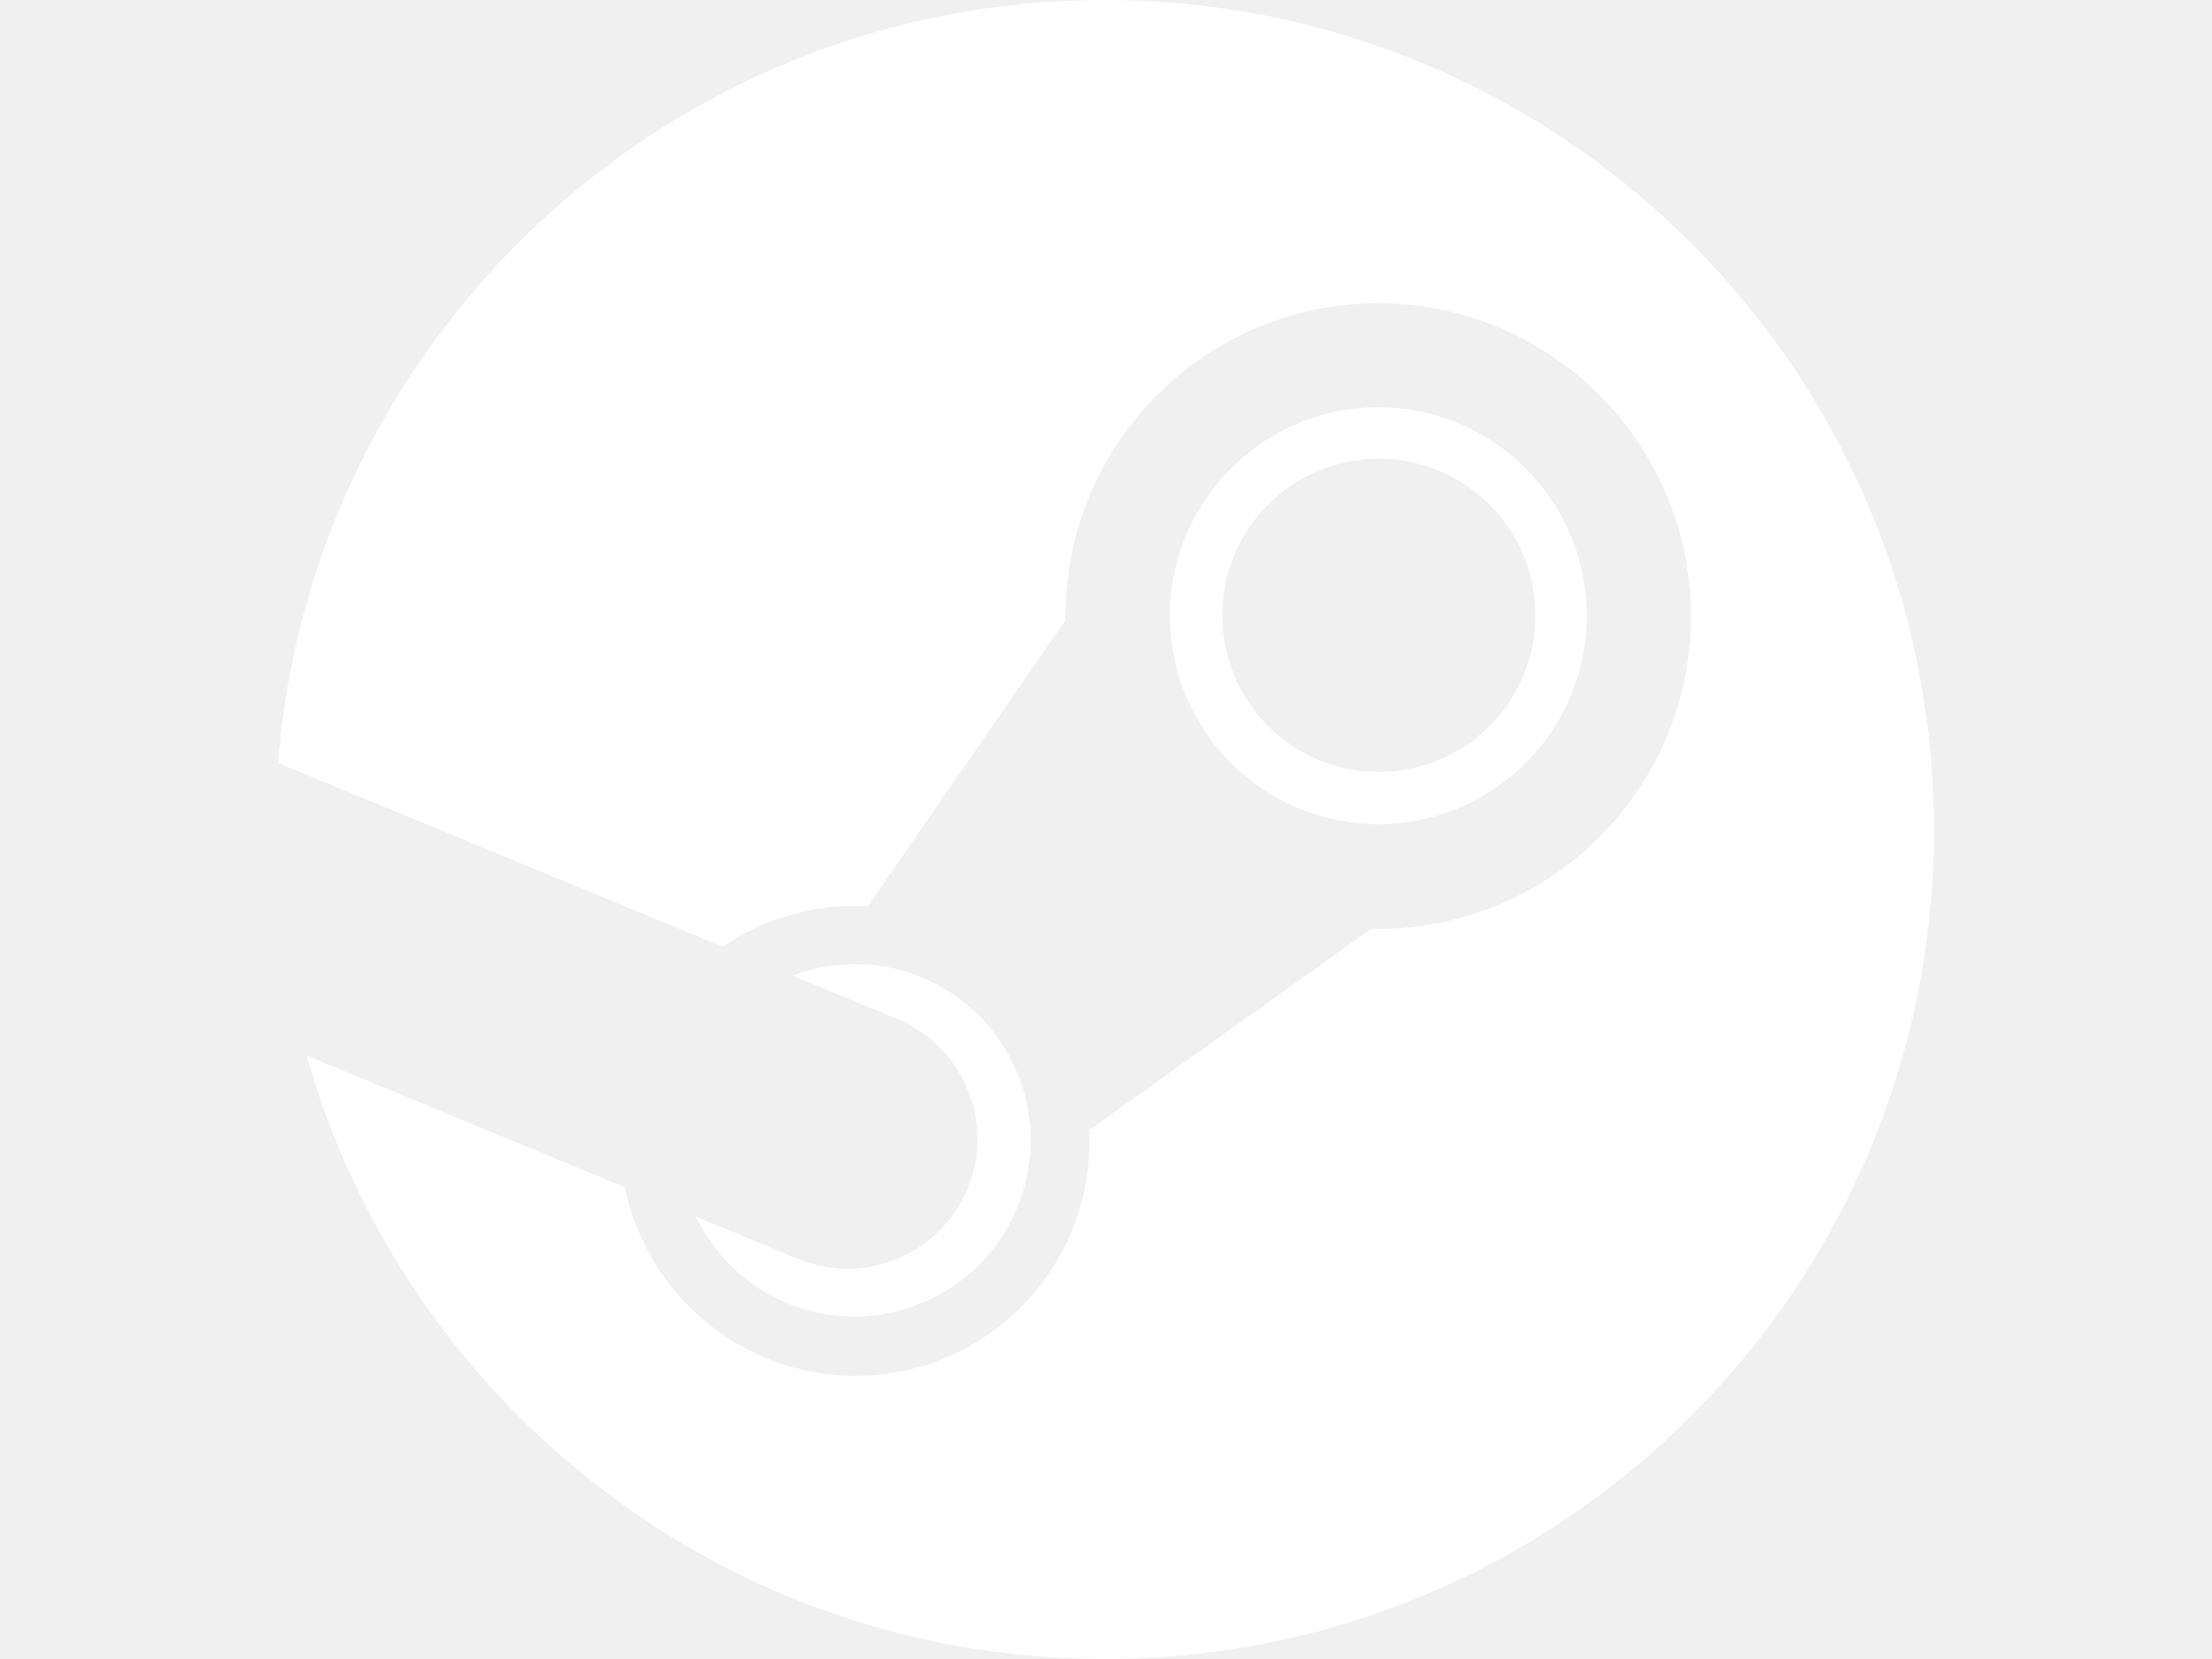
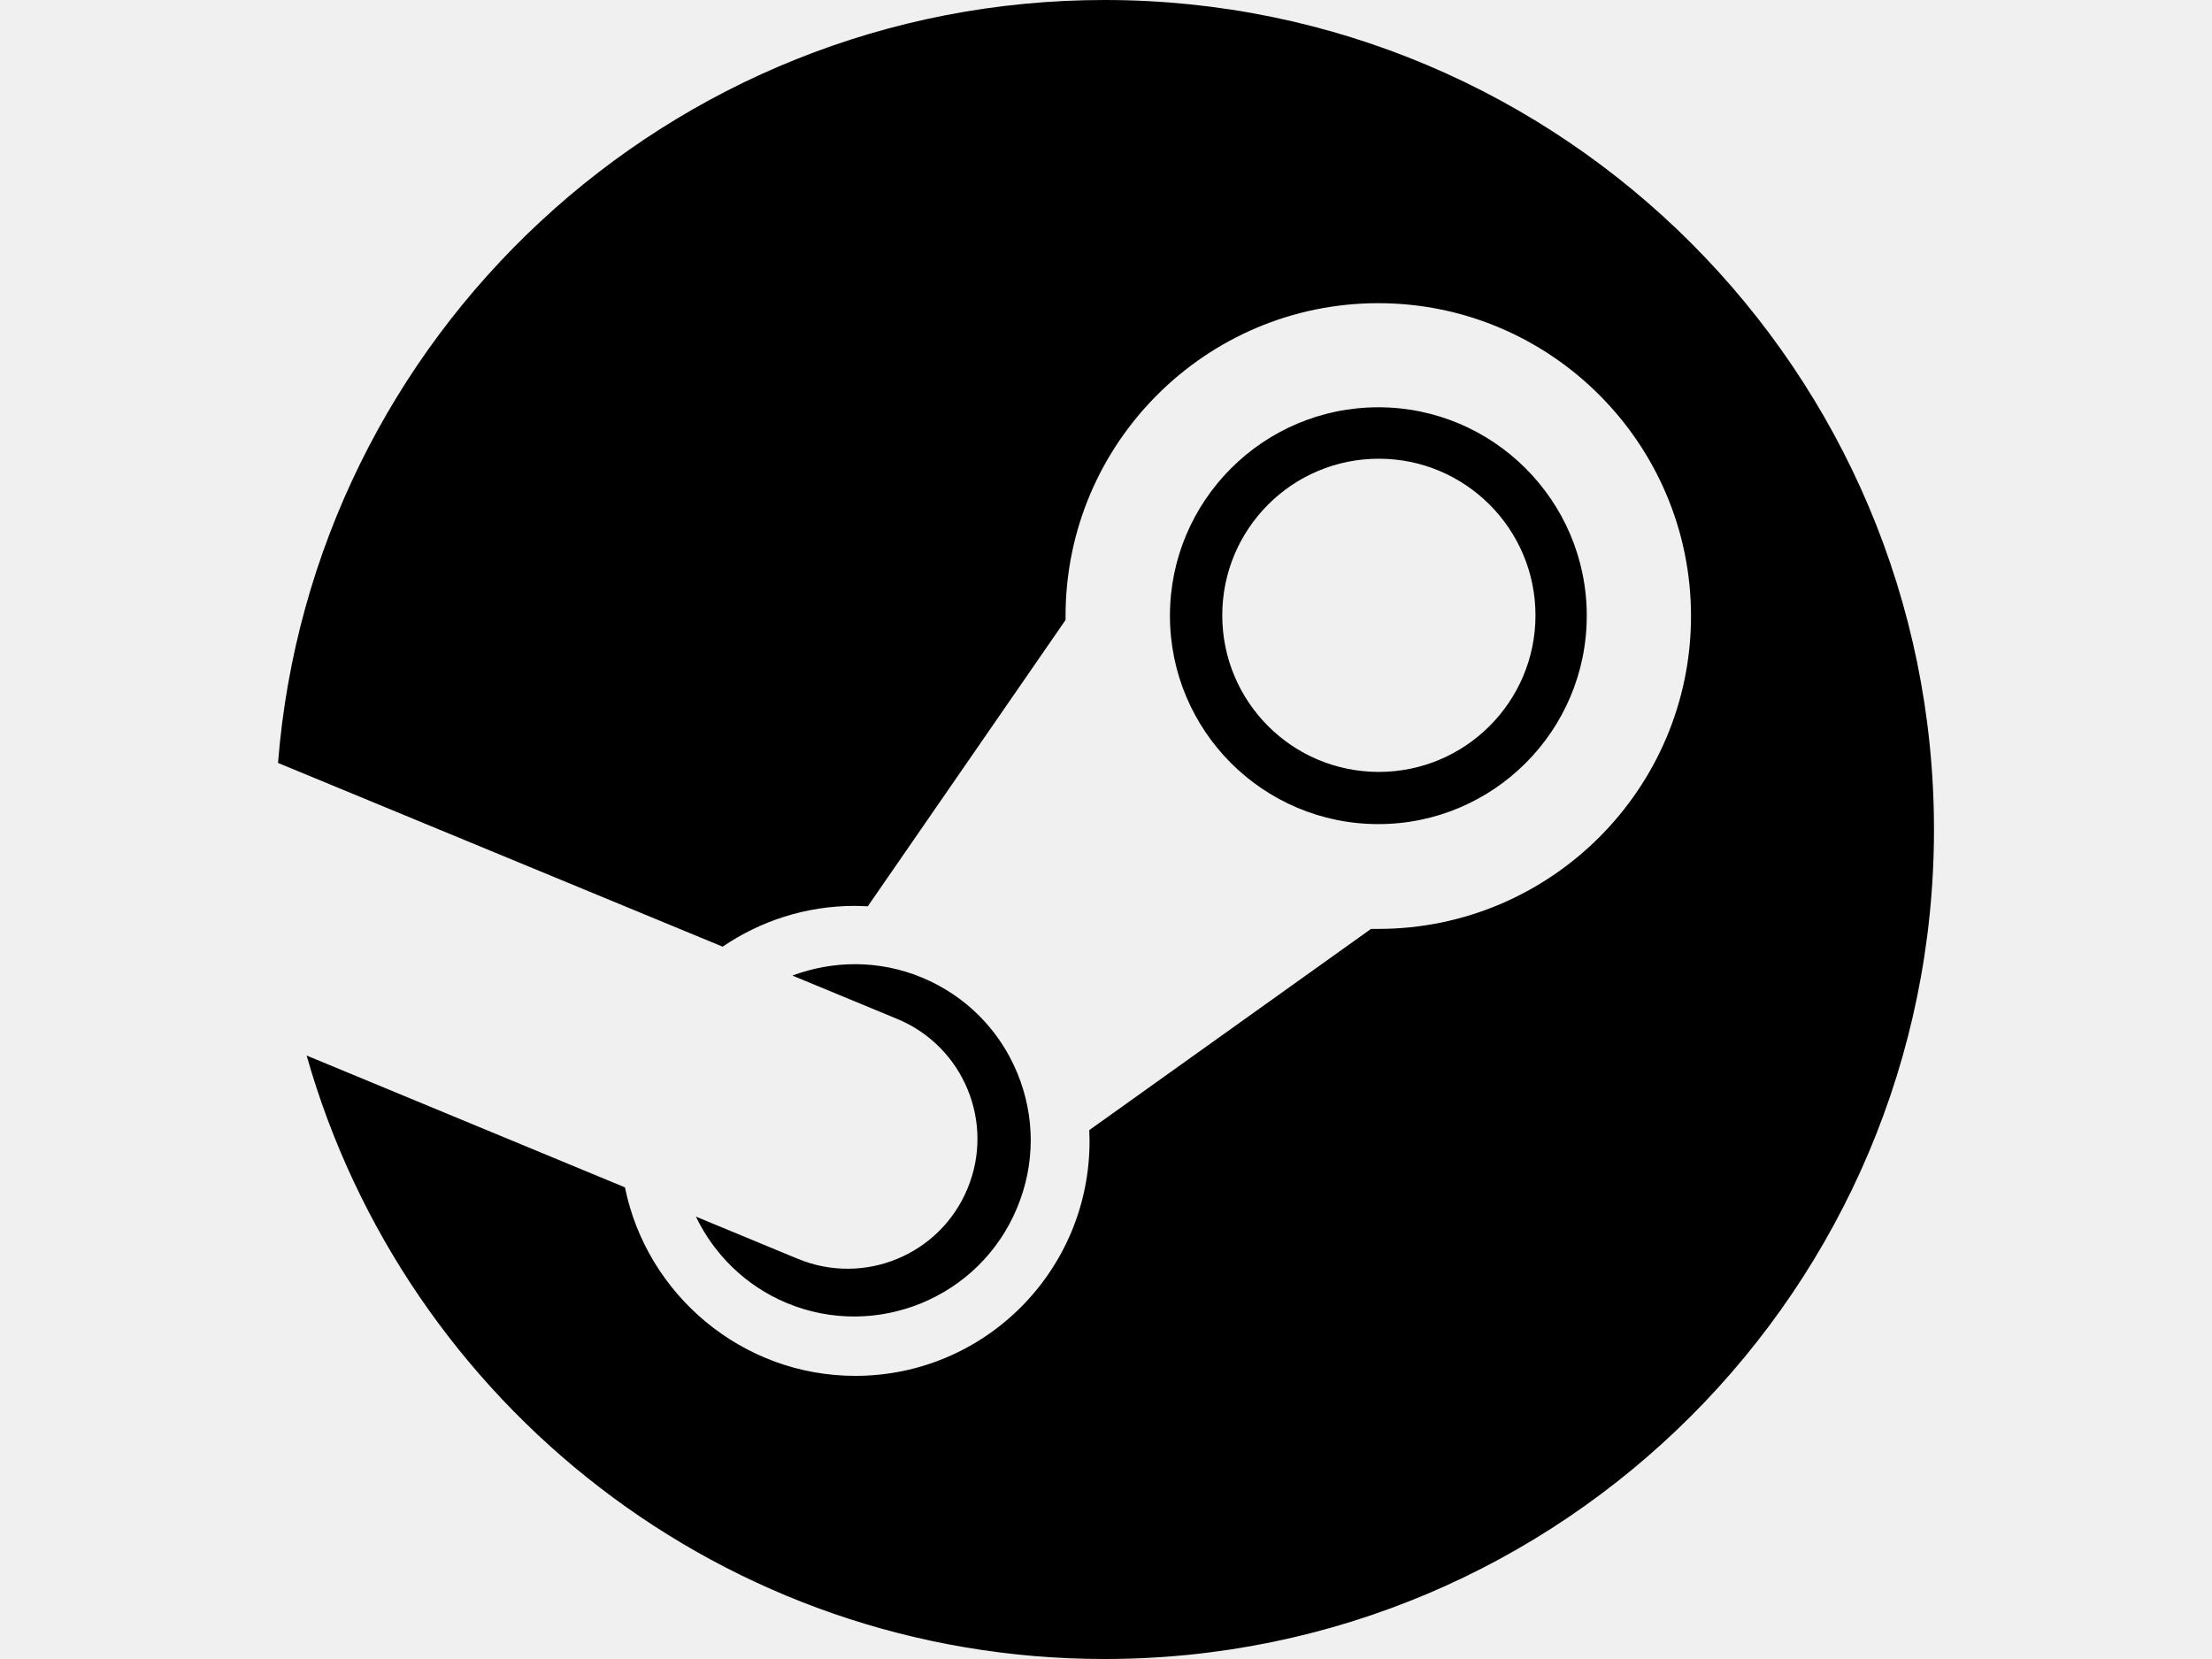
<svg xmlns="http://www.w3.org/2000/svg" version="1.1" id="Layer_1" x="0px" y="0px" width="1600px" height="1200px" viewBox="0 0 1600 1200" enable-background="new 0 0 1600 1200" xml:space="preserve">
-   <path fill="#FFFFFF" d="M798.95,0C483.9,0,225.55,243,201.1,551.85l321.6,132.9c27.25-18.55,60.15-29.5,95.6-29.5  c3.15,0,6.25,0.2,9.4,0.3l143.05-207.1v-2.95c0-124.75,101.4-226.2,226.2-226.2c124.7,0,226.2,101.55,226.2,226.35  s-101.5,226.25-226.2,226.25h-5.25L787.9,817.45c0,2.6,0.2,5.25,0.2,7.95c0,93.75-75.75,169.8-169.5,169.8  c-81.75,0-150.8-58.65-166.55-136.35L221.8,763.5c71.3,251.85,302.5,436.5,577.15,436.5c331.35,0,599.95-268.65,599.95-600  S1130.25,0,798.95,0z M577,910.5L503.35,880c13.1,27.15,35.7,49.95,65.7,62.5c64.85,26.95,139.65-3.8,166.6-68.75  c13.15-31.5,13.2-65.95,0.25-97.45s-37.5-56.05-68.85-69.15c-31.2-13-64.5-12.45-93.9-1.5l76.15,31.5c47.8,20,70.45,75,50.45,122.75  c-19.85,47.85-74.85,70.5-122.7,50.6L577,910.5L577,910.5z M1147.75,445.35c0-83.1-67.65-150.75-150.75-150.75  c-83.25,0-150.75,67.65-150.75,150.75c0,83.25,67.5,150.75,150.75,150.75C1080.15,596.1,1147.75,528.6,1147.75,445.35z M884.1,445.1  c0-62.6,50.65-113.3,113.25-113.3c62.45,0,113.3,50.7,113.3,113.3c0,62.55-50.85,113.25-113.3,113.25  C934.7,558.35,884.1,507.65,884.1,445.1L884.1,445.1z" />
+   <path fill="#000000" d="M798.95,0C483.9,0,225.55,243,201.1,551.85l321.6,132.9c27.25-18.55,60.15-29.5,95.6-29.5  c3.15,0,6.25,0.2,9.4,0.3l143.05-207.1v-2.95c0-124.75,101.4-226.2,226.2-226.2c124.7,0,226.2,101.55,226.2,226.35  s-101.5,226.25-226.2,226.25h-5.25L787.9,817.45c0,2.6,0.2,5.25,0.2,7.95c0,93.75-75.75,169.8-169.5,169.8  c-81.75,0-150.8-58.65-166.55-136.35L221.8,763.5c71.3,251.85,302.5,436.5,577.15,436.5c331.35,0,599.95-268.65,599.95-600  S1130.25,0,798.95,0z M577,910.5L503.35,880c13.1,27.15,35.7,49.95,65.7,62.5c64.85,26.95,139.65-3.8,166.6-68.75  c13.15-31.5,13.2-65.95,0.25-97.45s-37.5-56.05-68.85-69.15c-31.2-13-64.5-12.45-93.9-1.5l76.15,31.5c47.8,20,70.45,75,50.45,122.75  c-19.85,47.85-74.85,70.5-122.7,50.6L577,910.5L577,910.5z M1147.75,445.35c0-83.1-67.65-150.75-150.75-150.75  c-83.25,0-150.75,67.65-150.75,150.75c0,83.25,67.5,150.75,150.75,150.75C1080.15,596.1,1147.75,528.6,1147.75,445.35z M884.1,445.1  c0-62.6,50.65-113.3,113.25-113.3c62.45,0,113.3,50.7,113.3,113.3c0,62.55-50.85,113.25-113.3,113.25  C934.7,558.35,884.1,507.65,884.1,445.1L884.1,445.1z" />
</svg>
